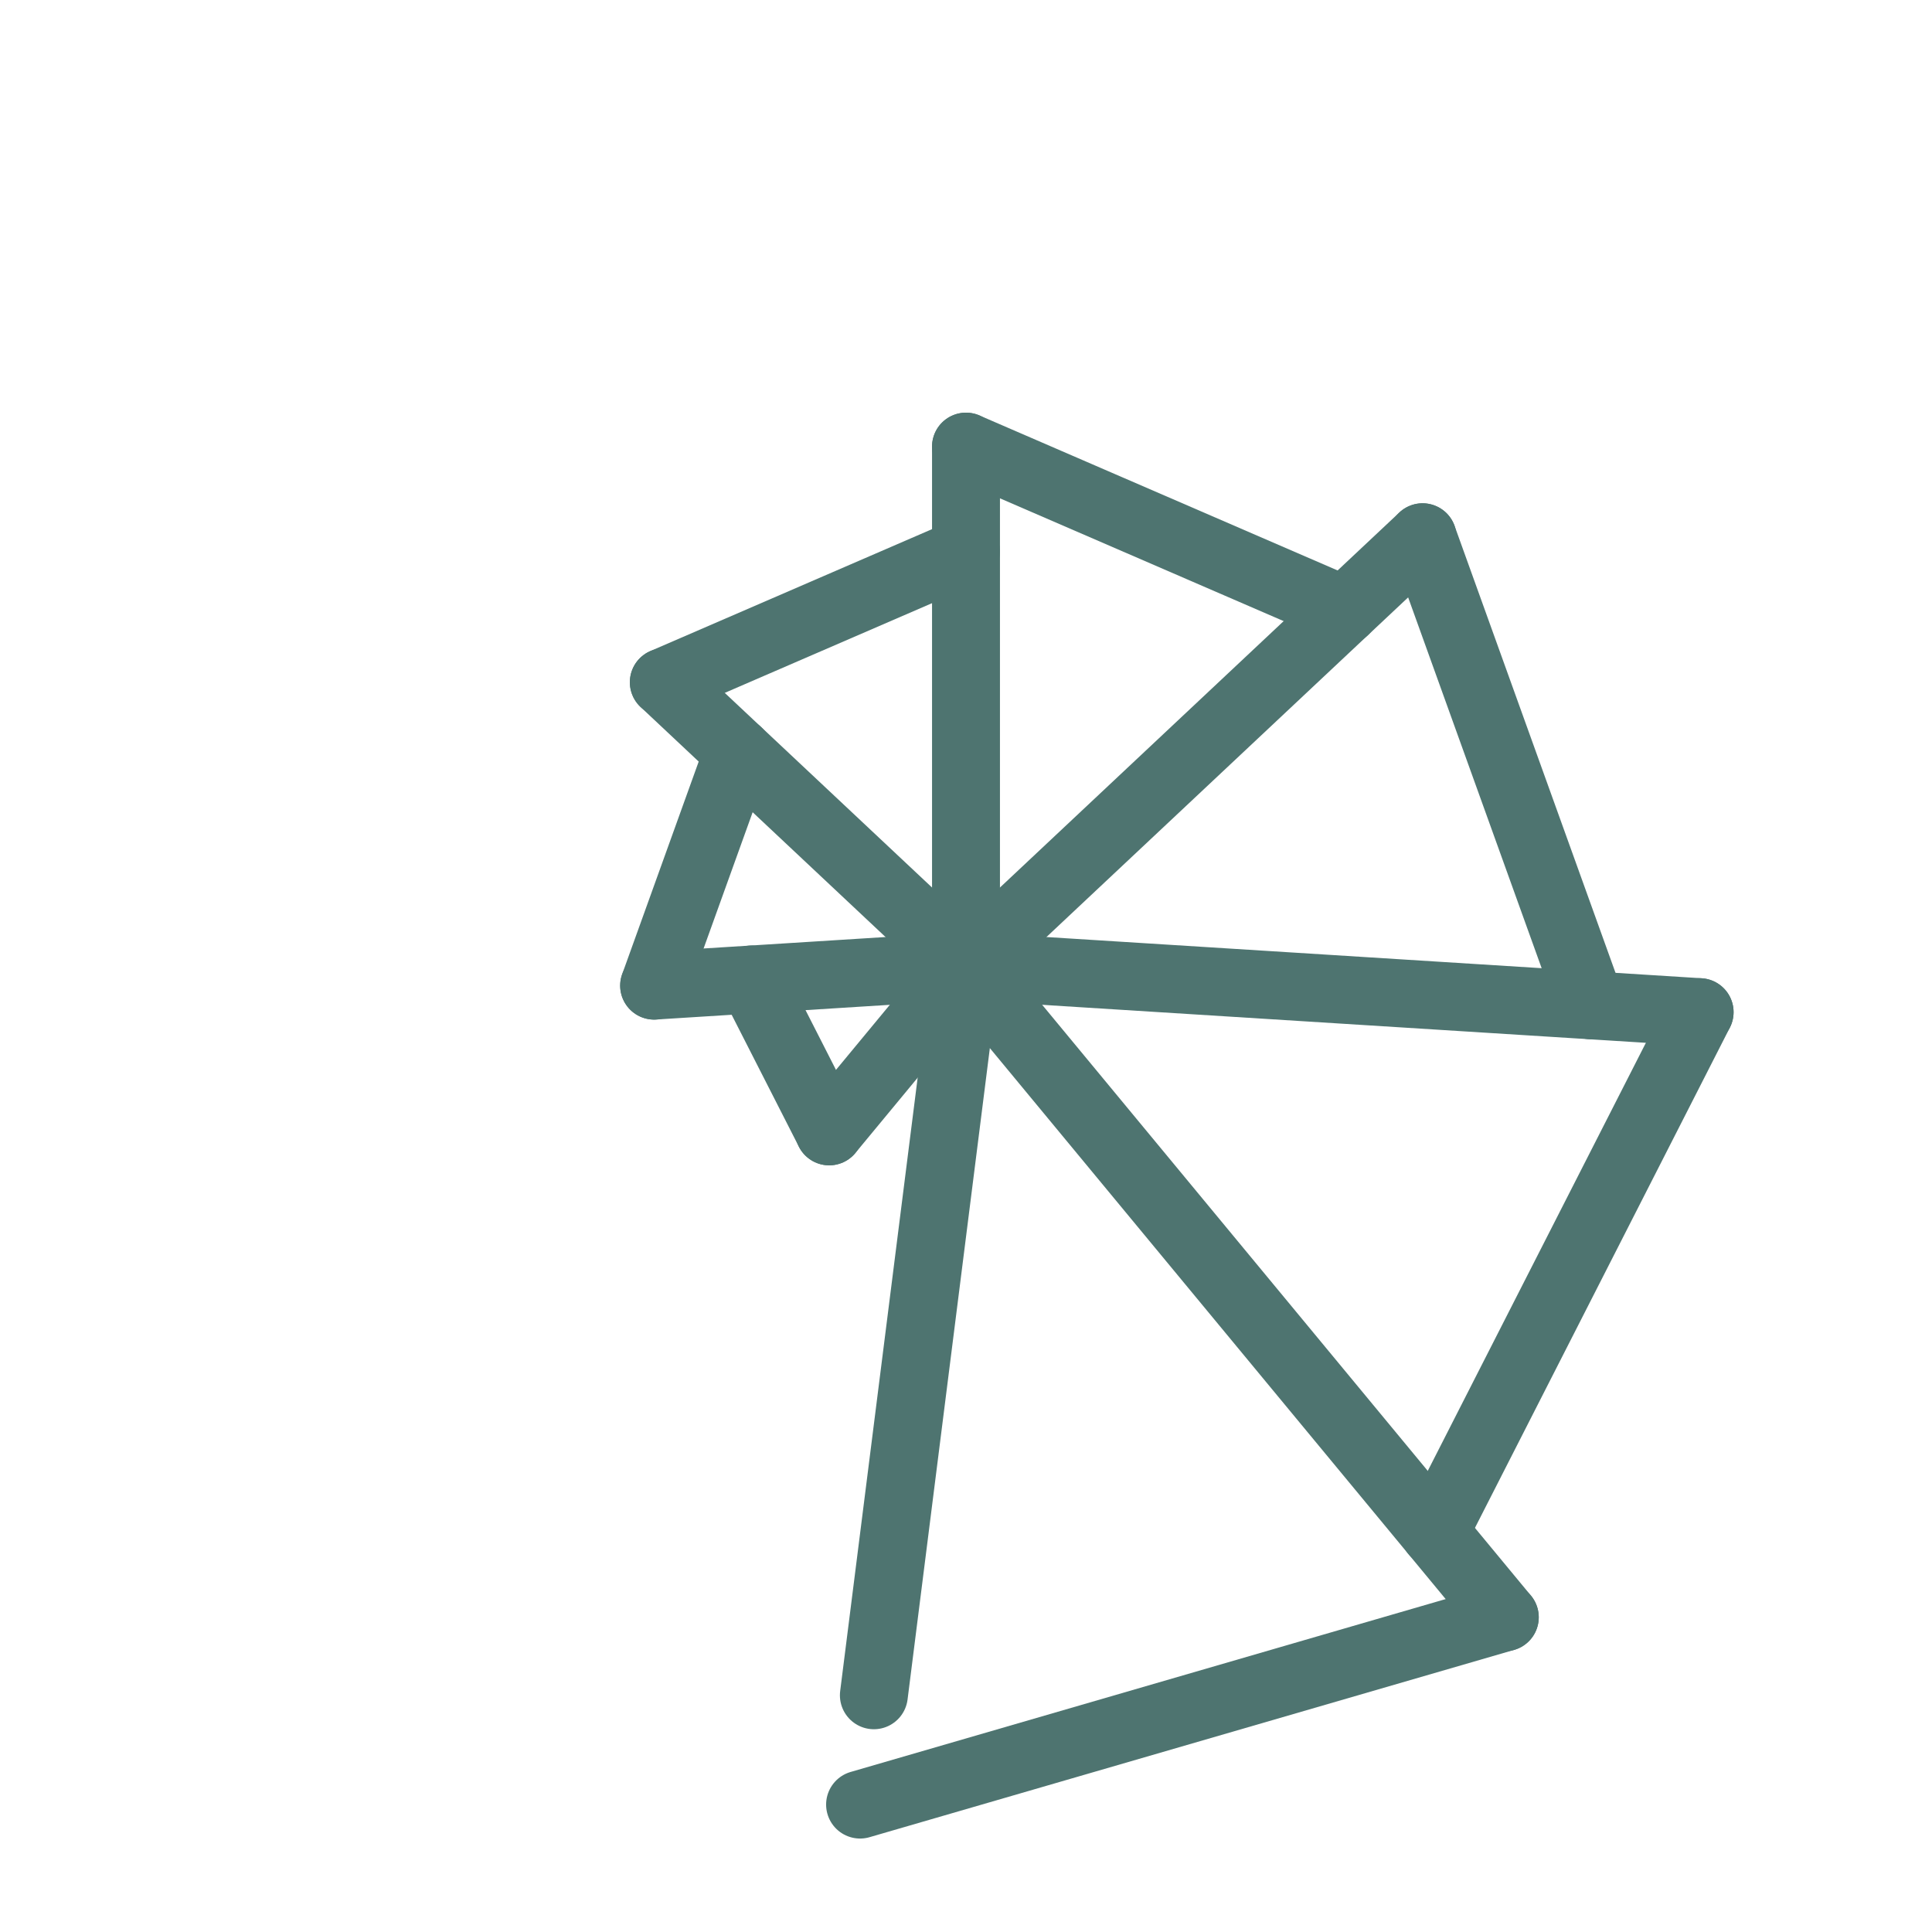
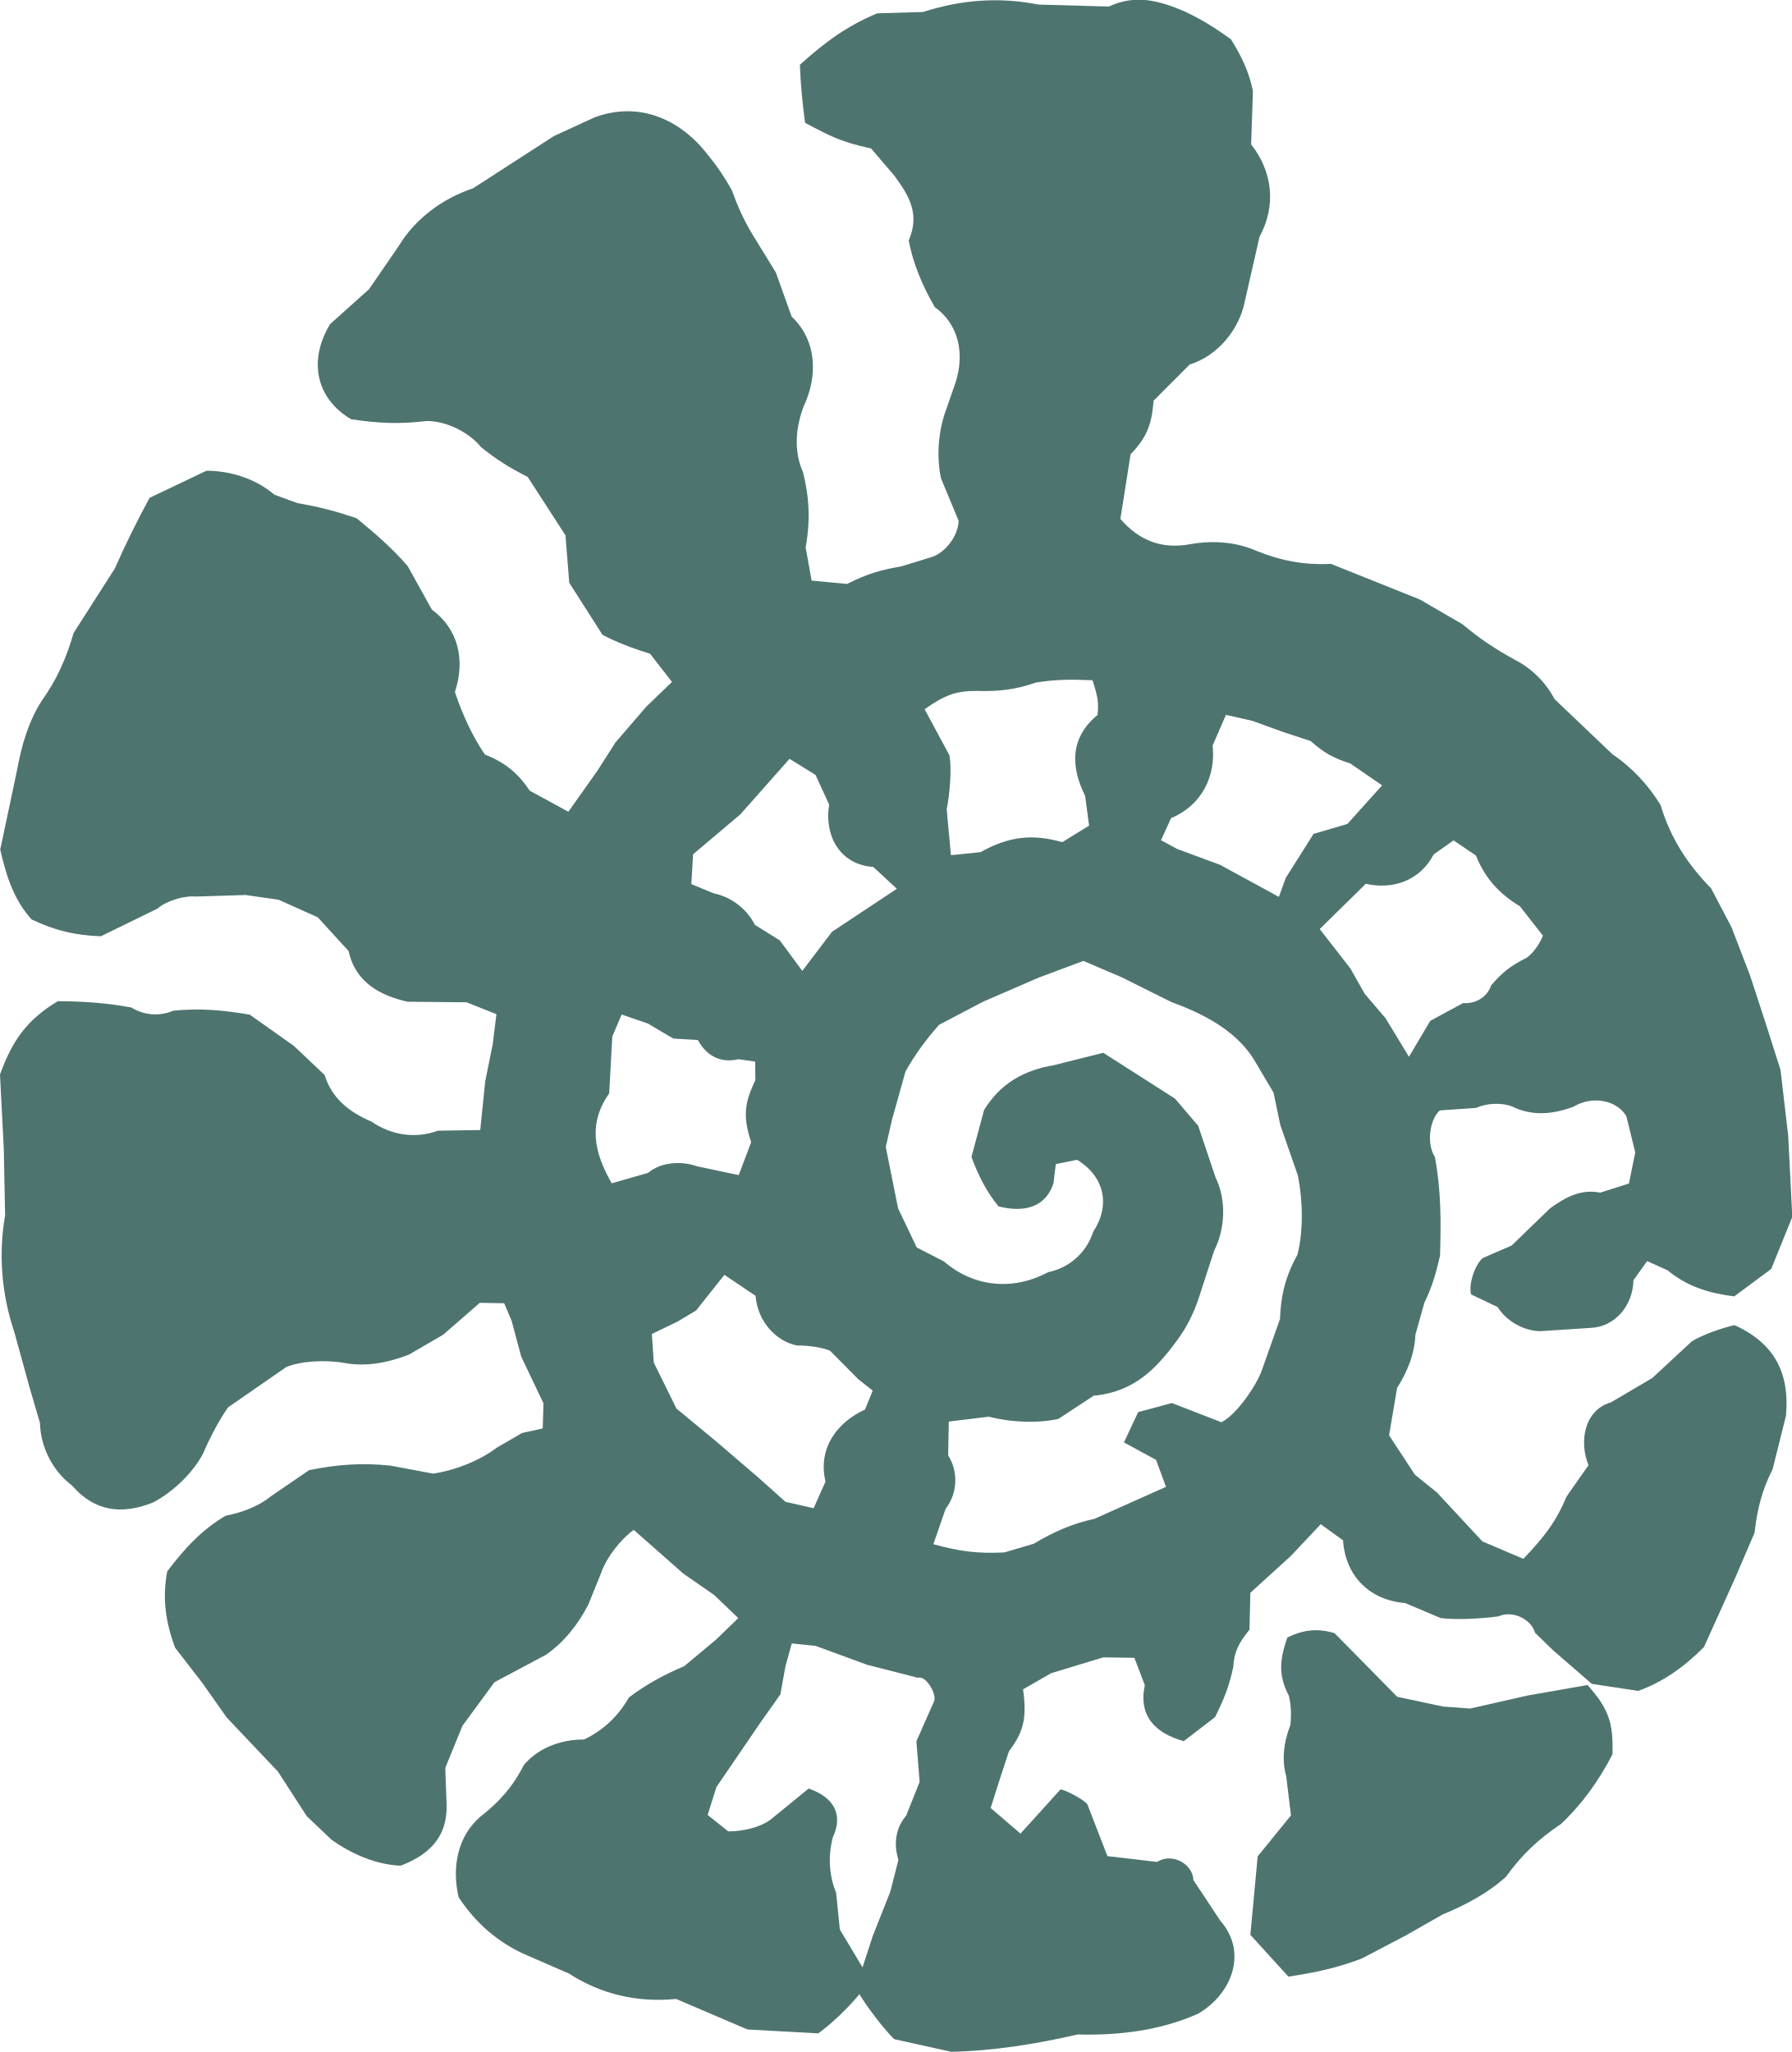
- <svg xmlns="http://www.w3.org/2000/svg" viewBox="0 0 64 64" fill="none" role="img" aria-label="CharID">
-   <g aria-hidden="true" stroke="#4e7470" stroke-width="2.25" stroke-linecap="round" stroke-linejoin="round" fill="none">
-     <path d="M 32 32 L 27.468 37.478" />
-     <path d="M 27.468 37.478 L 24.904 32.446" />
-     <path d="M 32 32 L 21.669 32.65" />
-     <path d="M 21.669 32.65 L 24.454 24.914" />
-     <path d="M 32 32 L 21.99 22.6" />
-     <path d="M 21.99 22.6 L 32 18.268" />
-     <path d="M 32 32 L 32 14.795" />
-     <path d="M 32 14.795 L 44.542 20.223" />
-     <path d="M 32 32 L 47.125 17.797" />
-     <path d="M 47.125 17.797 L 52.708 33.303" />
-     <path d="M 32 32 L 56.302 33.529" />
-     <path d="M 56.302 33.529 L 47.521 50.762" />
-     <path d="M 32 32 L 49.848 53.574" />
-     <path d="M 49.848 53.574 L 28.491 59.779" />
-     <path d="M 28.948 56.158 L 32 32" />
-   </g>
+ <svg xmlns="http://www.w3.org/2000/svg" id="Layer_1" version="1.1" viewBox="0 0 161.45 184.91">
+   <defs>
+     <style>
+       .st0 {
+         fill: #4e7470;
+       }
+     </style>
+   </defs>
+   <path class="st0" d="M54.23,141.58l-1.22,3.01c-.9,1.76-2.19,3.4-3.81,4.52l-4.65,2.48-2.88,3.92-1.55,3.8.1,2.78c.25,3.08-1.17,4.9-4.11,6.03-2.18-.08-4.39-1.02-6.25-2.35l-2.22-2.11-2.59-4.01-4.62-4.88-2.23-3.16-2.43-3.14c-.86-2.35-1.15-4.43-.71-6.86,1.59-2.11,3.16-3.78,5.26-5.02,1.66-.33,3.06-.91,4.15-1.8l3.38-2.31c2.54-.52,4.8-.68,7.32-.41l3.86.72c1.93-.29,4.12-1.12,5.72-2.33l2.29-1.33,1.86-.41.07-2.26-2.01-4.22-.86-3.22-.67-1.58-2.2-.04-3.29,2.87-3.08,1.79c-1.91.74-3.87,1.14-5.95.74-1.7-.28-3.87-.14-5.12.39l-5.24,3.63c-.76,1.08-1.6,2.63-2.27,4.2-.95,1.77-2.73,3.44-4.46,4.36-2.9,1.17-5.34.79-7.33-1.52-1.76-1.31-2.84-3.49-2.89-5.64l-.92-3.14-1.4-5.08c-1.12-3.33-1.44-6.93-.82-10.49l-.12-6L0,96.83c1.1-3.05,2.42-4.94,5.21-6.61,2.35.01,4.43.16,6.63.57,1.13.71,2.55.81,3.77.29,2.38-.25,4.44-.06,6.89.35l3.97,2.81,2.77,2.62c.68,2.16,2.25,3.36,4.23,4.21,1.81,1.24,3.95,1.56,5.99.82l3.81-.06.45-4.39.67-3.31.34-2.74-2.69-1.07-5.31-.05c-2.53-.57-4.72-1.78-5.32-4.57l-2.78-3.04-3.52-1.58-2.98-.43-4.46.14c-1.06-.1-2.64.36-3.49,1.09l-5.09,2.49c-2.38-.09-4.15-.53-6.25-1.52-1.51-1.7-2.21-3.63-2.82-6.29l1.53-7.23c.4-2.19,1.02-4.31,2.19-6.15,1.38-1.93,2.24-3.87,2.89-6.14l3.71-5.8c.99-2.24,2.03-4.35,3.14-6.38l5.12-2.44c2.13,0,4.42.7,6.13,2.16l2.08.76c2.01.34,3.45.73,5.32,1.36,1.72,1.4,3.31,2.8,4.61,4.32l2.17,3.91c2.34,1.72,3.05,4.46,2.08,7.42.63,1.95,1.63,4.1,2.7,5.64,1.96.78,3.05,1.79,4.04,3.26l3.48,1.9,2.62-3.7,1.62-2.54,2.79-3.24,2.31-2.22-1.98-2.54c-1.8-.56-3.08-1.08-4.28-1.7l-3-4.7-.34-4.27-3.4-5.26c-1.82-.93-2.77-1.55-4.19-2.67-1.15-1.42-3.23-2.4-4.96-2.37-2.41.3-4.39.2-6.76-.16-3.24-1.91-3.84-5.37-1.9-8.57l3.52-3.16,2.67-3.89c1.48-2.45,3.94-4.27,6.69-5.19l7.29-4.71,3.68-1.69c4-1.48,7.75.18,10.22,3.43.79.95,1.58,2.12,2.16,3.21.6,1.69,1.26,3.03,2.15,4.44l1.78,2.89,1.43,3.99c2.28,2.16,2.37,5.34,1.1,8.04-.75,1.96-.93,4.06-.07,6.01.57,2.27.66,4.37.23,6.75l.54,2.99,3.19.3c1.92-.96,3.08-1.27,4.88-1.58l2.74-.84c1.28-.41,2.42-1.97,2.43-3.28l-1.59-3.83c-.41-1.95-.24-4.3.48-6.21l.84-2.42c.79-2.44.39-5.16-1.87-6.78-1.1-1.89-1.98-3.96-2.35-6.02,1.04-2.4,0-4.07-1.3-5.83l-2.09-2.45c-2.67-.58-3.59-1.06-5.95-2.31-.26-1.96-.38-3.21-.47-5.23,2.34-2.12,4.3-3.52,6.97-4.64l4.13-.12c3.39-1.1,6.87-1.37,10.37-.67l6.37.18c2.42-1.13,4.55-.53,6.83.44,1.58.75,2.7,1.45,4.17,2.51.97,1.53,1.68,3.07,1.98,4.68l-.16,4.79c1.94,2.46,2.28,5.54.76,8.31l-1.34,5.88c-.48,2.43-2.38,4.85-4.96,5.65l-3.25,3.26c-.16,2.14-.62,3.33-2.07,4.82l-.92,5.83c1.69,1.96,3.74,2.76,6.33,2.27,2.06-.35,4.09-.2,5.93.61,2.19.87,4.19,1.29,6.71,1.17l8.01,3.21,3.84,2.23c1.55,1.3,2.92,2.21,4.71,3.2,1.48.75,2.79,2.01,3.59,3.55l5.22,4.97c1.75,1.18,3.28,2.82,4.34,4.6.9,2.98,2.43,5.32,4.55,7.49l1.84,3.51,1.66,4.32,1.47,4.5,1.28,4.03.69,5.91.37,7.33-1.9,4.69-3.33,2.47c-2.34-.3-4.23-.89-6.01-2.35l-1.84-.83-1.23,1.72c-.05,2.28-1.66,4.22-3.88,4.3l-4.43.29c-1.44.04-3.12-.85-3.93-2.17l-2.38-1.13c-.27-.8.3-2.69,1.05-3.29l2.59-1.12,3.47-3.36c1.42-1.01,2.76-1.75,4.52-1.41l2.58-.82.57-2.8-.8-3.26c-.84-1.46-3.09-1.88-4.75-.87-1.89.71-3.75.88-5.58-.03-1-.35-2.24-.28-3.24.15l-3.23.22c-.85.7-1.29,2.89-.44,4.23.54,3.02.55,5.7.45,8.86-.35,1.55-.72,2.84-1.41,4.24l-.81,2.89c-.07,1.75-.74,3.36-1.65,4.79l-.72,4.27,2.33,3.55,1.98,1.6,4.1,4.41,3.69,1.57c1.96-2.06,2.95-3.37,3.9-5.63l1.97-2.81c-.86-2.06-.41-4.97,2.02-5.66l3.72-2.19,3.58-3.32c.95-.57,2.61-1.17,3.83-1.45,3.7,1.67,4.98,4.43,4.64,8.17l-1.21,4.84c-.95,1.83-1.39,3.62-1.62,5.7l-1.76,4.1-2.8,6.2c-1.77,1.78-3.67,3.14-5.92,3.95l-4.18-.63-3.54-3.07-1.58-1.54c-.35-1.25-2.05-2.05-3.32-1.47-1.81.23-3.76.31-5.18.15l-3.21-1.36c-3.09-.24-5.37-2.33-5.59-5.65l-2.01-1.45-2.68,2.85-3.66,3.33-.08,3.33c-.98,1.18-1.4,2.06-1.45,3.31-.37,1.79-.87,2.99-1.65,4.56l-2.82,2.17c-2.58-.72-4.1-2.28-3.51-5.05l-.94-2.46-2.81-.04-4.7,1.43-2.52,1.45c.38,2.7-.01,3.9-1.27,5.58l-.76,2.31-.89,2.8,2.69,2.31,3.61-3.99c.55.1,2.14.95,2.42,1.36l1.8,4.66,4.48.52c1.35-.86,3.22.18,3.27,1.64l2.43,3.67c2.47,2.8,1.08,6.58-2.03,8.38-3.39,1.5-7.06,1.96-10.84,1.86-3.74.87-7.61,1.48-11.38,1.56l-5.15-1.14c-1.02-1.03-2.47-2.94-3.12-4.05-1.02,1.23-2.42,2.59-3.71,3.53l-6.38-.35-6.43-2.75c-3.49.34-6.77-.42-9.66-2.29l-3.77-1.64c-2.54-1.09-4.62-2.88-6.17-5.24-.62-2.72-.1-5.49,1.99-7.28,1.68-1.31,2.88-2.65,3.89-4.63,1.21-1.45,3.21-2.31,5.42-2.3,1.66-.78,3.04-2.03,4.05-3.79,1.48-1.12,3.15-2.06,4.97-2.81l2.89-2.41,1.99-1.93-2.18-2.09-2.76-1.91-4.48-3.95c-1.17.86-2.35,2.35-2.88,3.72ZM88.35,76.79c2.61-1.47,4.76-1.64,7.36-.9l2.42-1.49-.36-2.69c-1.26-2.52-1.43-5.19,1.12-7.28.12-1.12.02-1.67-.45-3.13-2.13-.09-3.33-.07-5.12.21-1.78.63-3.4.82-5.37.75-1.86,0-2.86.4-4.64,1.65l2.23,4.14c.23,1.14.05,3.44-.24,4.87l.38,4.14,2.67-.27ZM118.33,75.15l3.07-.9,3.13-3.48-2.88-1.98c-1.5-.47-2.36-.95-3.55-2.01l-2.52-.83-2.76-1-2.36-.53-1.2,2.76c.3,2.75-.97,5.39-3.74,6.54l-.91,1.99,1.45.79,3.87,1.43,5.3,2.89.62-1.71,2.5-3.96ZM72.29,87.49l2.67-3.52,5.85-3.88-2.13-1.97c-3.17-.22-4.42-3.04-3.97-5.61l-1.23-2.68-2.34-1.45-4.43,5-4.26,3.6-.16,2.69,2.02.83c1.54.32,2.95,1.35,3.71,2.84l2.24,1.4,2.03,2.75ZM128.87,91.99l2.96-1.6c1.19.09,2.19-.59,2.53-1.6.96-1.12,1.69-1.73,3.17-2.47.61-.4,1.24-1.33,1.49-2.01l-2.08-2.65c-1.81-1.1-3.09-2.43-3.96-4.57l-2.01-1.36-1.79,1.26c-1.24,2.38-3.69,3.2-6.12,2.65l-4.15,4.08,2.77,3.56,1.28,2.27,1.88,2.2,2.11,3.48,1.92-3.24ZM98.59,125.74l-3.23,2.12c-1.86.41-4.21.33-6.26-.2l-3.61.44-.06,3.04c.97,1.55.81,3.48-.23,4.83l-1.1,3.18c2.46.68,4.1.86,6.4.74l2.64-.78c1.74-1.04,3.52-1.84,5.46-2.24l6.46-2.89-.9-2.43-2.89-1.57,1.28-2.73,3.04-.82,4.46,1.73c1.19-.57,2.88-2.84,3.58-4.5l1.7-4.8c.07-2.12.5-3.87,1.58-5.81.54-2.2.48-4.82.04-7.1l-1.59-4.57-.61-2.92-1.83-3.09c-1.67-2.58-4.55-4.04-7.41-5.09l-4.41-2.2-3.48-1.49-4.02,1.5-5.01,2.17-3.98,2.09c-1.17,1.32-2.2,2.72-3.02,4.2l-1.19,4.24-.59,2.56,1.11,5.54,1.68,3.52,2.45,1.26c2.7,2.33,6.23,2.66,9.39.97,1.95-.41,3.45-1.77,4.06-3.64,1.56-2.39,1.05-4.94-1.45-6.49l-1.92.39-.21,1.74c-.68,2.05-2.49,2.69-4.95,2.07-1.04-1.25-1.82-2.77-2.44-4.45l1.14-4.24c1.48-2.4,3.59-3.58,6.31-4.04l4.43-1.11,6.46,4.13,2.09,2.45,1.56,4.64c1,2.05.88,4.63-.13,6.63l-1.35,4.16c-.45,1.4-1.12,2.75-2.01,3.94-1.81,2.47-3.81,4.58-7.38,4.94ZM67.68,102.91c-.85-2.5-.47-3.76.38-5.58l-.02-1.67-1.51-.21c-1.43.34-2.79-.15-3.65-1.73l-2.21-.13-2.28-1.35-2.38-.82-.84,1.98-.28,5.12c-1.87,2.67-1.43,5.23.23,8.11l3.27-.94c1.2-1.01,3.07-1.08,4.43-.59l3.74.79,1.12-2.96ZM70.77,135.33l2.54.58,1.07-2.4c-.72-3,1.06-5.36,3.56-6.49l.69-1.71-1.29-1.02-2.56-2.58c-.67-.28-1.81-.46-3-.47-1.88-.39-3.53-2.19-3.7-4.47l-2.81-1.89-2.55,3.21-1.67,1-2.32,1.12.18,2.58,2.04,4.14,3.56,2.94,3.87,3.32,2.38,2.13ZM77.72,177.27l.93-2.85,1.57-3.96.73-2.87c-.48-1.53-.19-2.96.7-3.98l1.21-3.04-.29-3.66,1.62-3.67c.16-.72-.8-2.28-1.47-2.05l-4.58-1.17-4.64-1.7-2.16-.23-.57,2.07-.46,2.53-1.84,2.6-3.92,5.75-.79,2.51,1.86,1.48c1.39,0,3.07-.39,4.03-1.24l3.21-2.62c2.33.8,3.12,2.38,2.18,4.4-.43,1.6-.36,3.42.3,5l.33,3.3,2.04,3.4Z" />
+   <path class="st0" d="M129.93,172.55l-3.27,1.86-3.99,2.09c-2.24.83-3.87,1.2-6.58,1.62l-3.43-3.77.66-7.07,3-3.69-.43-3.53c-.4-1.41-.25-3.01.37-4.6.11-.85.07-1.85-.13-2.65-.96-1.83-.84-3.23-.14-5.25,1.5-.73,2.75-.84,4.26-.39l5.64,5.73,4.13.88,2.44.18,5.21-1.18,5.37-.94c1.94,2.17,2.32,3.44,2.25,6.24-1.24,2.39-2.71,4.46-4.65,6.29-1.99,1.33-3.51,2.74-4.94,4.74-1.54,1.41-3.55,2.52-5.77,3.43Z" />
</svg>
